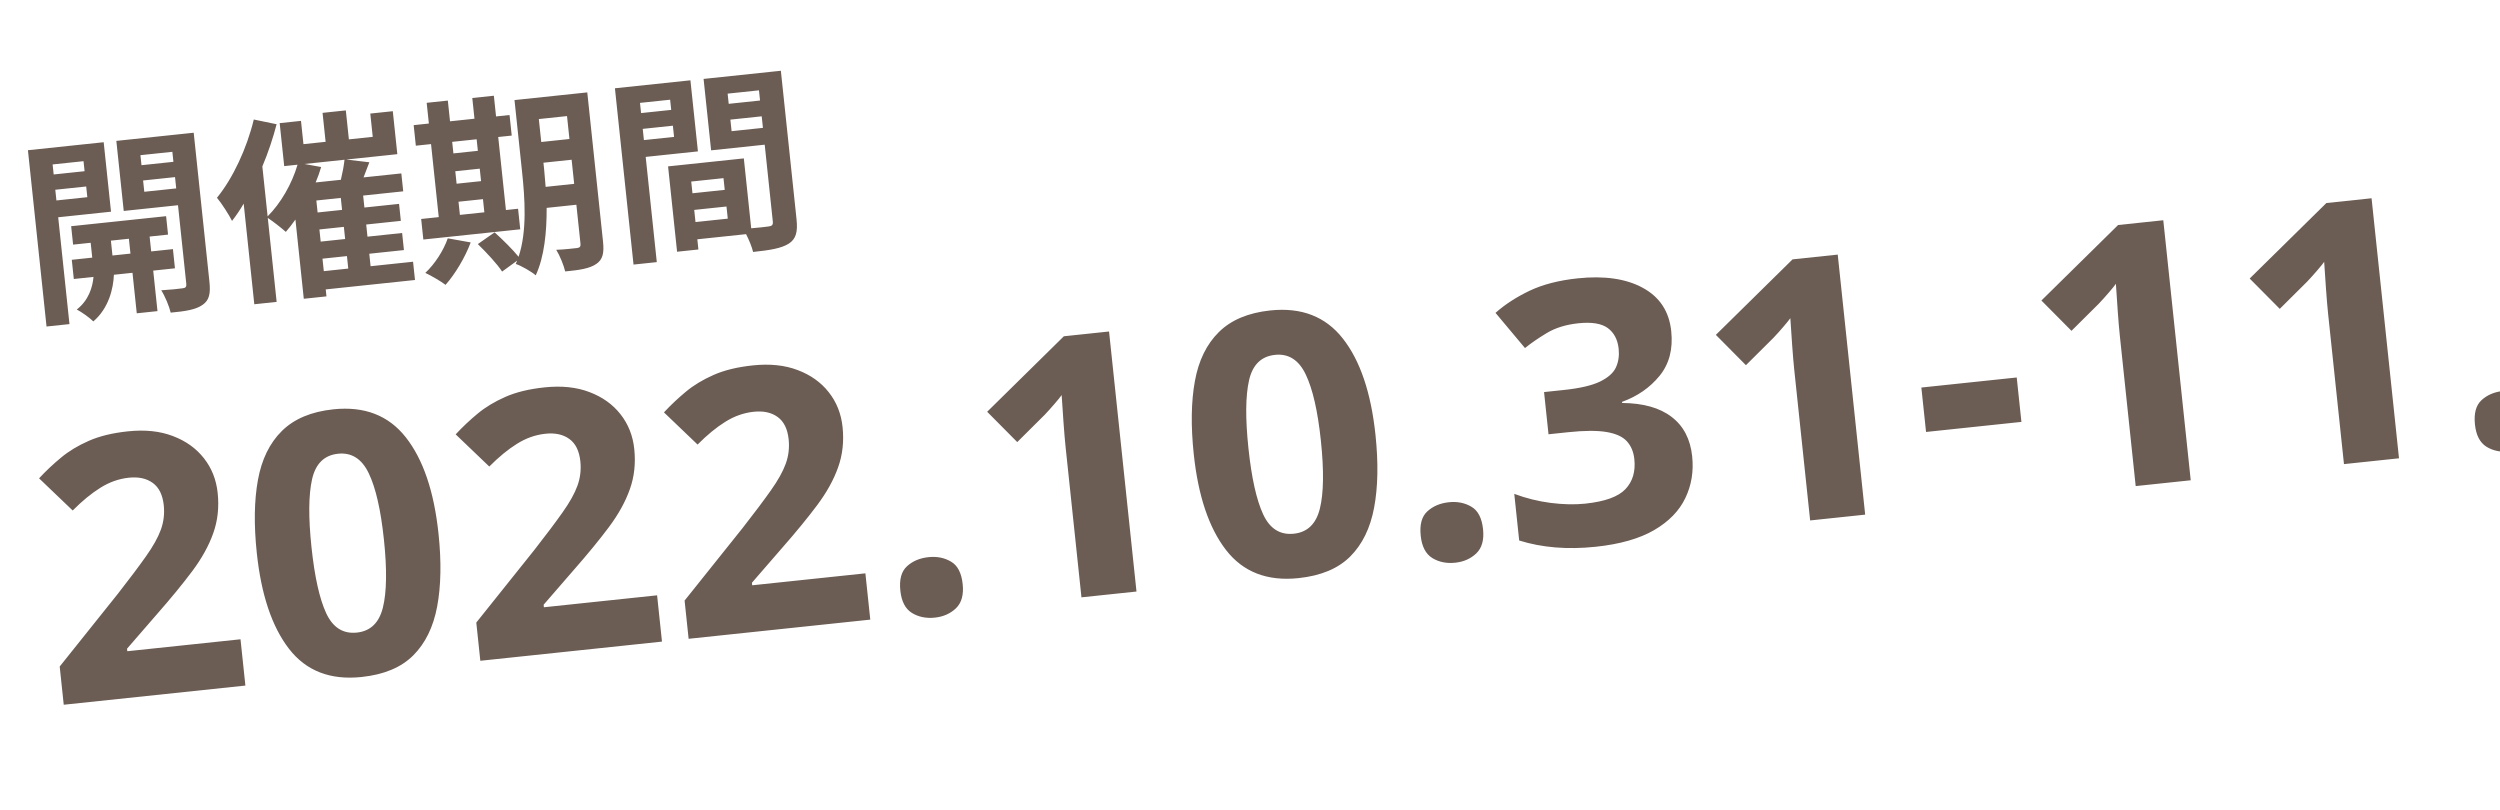
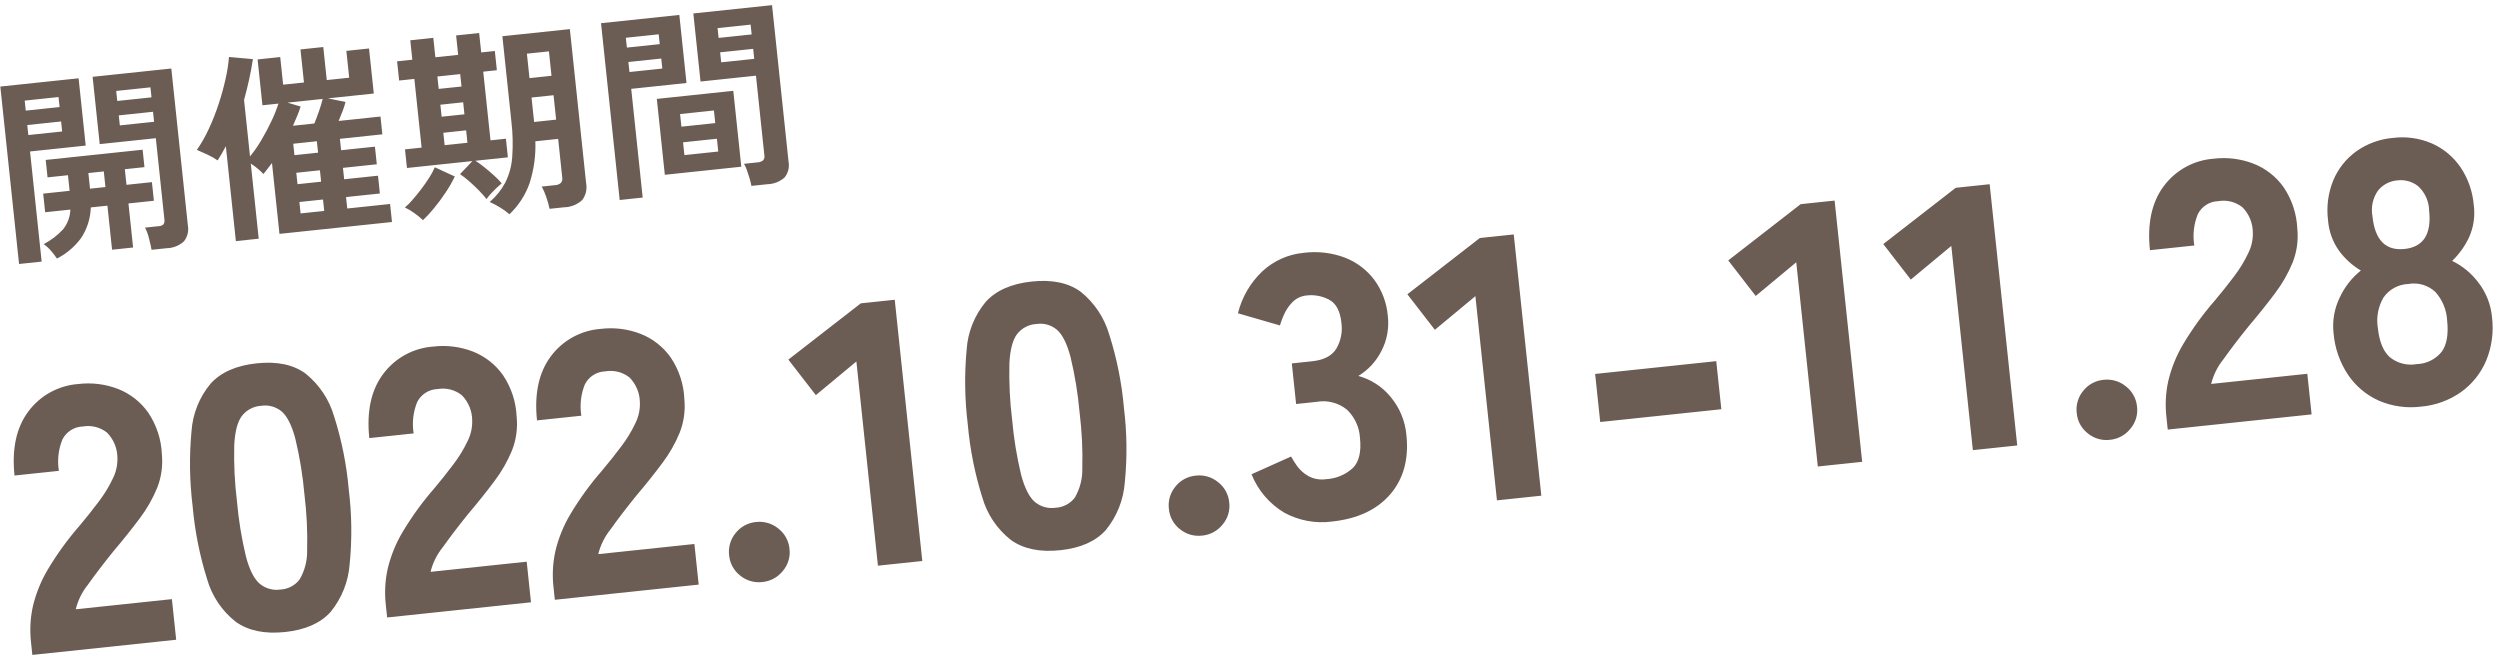
- <svg xmlns="http://www.w3.org/2000/svg" width="457.674" height="148.187" viewBox="0 0 457.674 148.187">
-   <g id="グループ_163" data-name="グループ 163" transform="translate(-257.49 -1459.642)">
-     <text id="_2022.10.31-11.28" data-name="2022.10.31-11.28" transform="matrix(0.995, -0.105, 0.105, 0.995, 489.411, 1565.415)" fill="#6b5c54" font-size="67" font-family="ZenKakuGothicNew-Black, Zen Kaku Gothic New" font-weight="800">
-       <tspan x="-224.048" y="0">2022.10.31-11.28</tspan>
-     </text>
-     <text id="開催期間" transform="matrix(0.995, -0.105, 0.105, 0.995, 334.48, 1508.938)" fill="#6b5c54" font-size="36" font-family="ZenKakuGothicNew-Bold, Zen Kaku Gothic New" font-weight="700">
-       <tspan x="-72" y="0">開催期間</tspan>
-     </text>
+ <svg xmlns="http://www.w3.org/2000/svg" width="447.213" height="117.783" viewBox="0 0 447.213 117.783">
+   <g id="グループ_178" data-name="グループ 178" transform="translate(-7465.363 13012.188)">
+     <path id="パス_105" data-name="パス 105" d="M-222.373,0V-2.412a19.676,19.676,0,0,1,1-6.2,23.463,23.463,0,0,1,3.384-6.332,53.621,53.621,0,0,1,6.465-7.169q2.01-1.943,3.819-3.886a23.011,23.011,0,0,0,2.948-3.852,7.675,7.675,0,0,0,1.206-3.585,6.45,6.45,0,0,0-1.374-4.69,5.455,5.455,0,0,0-4.187-1.541,4.228,4.228,0,0,0-3.886,1.943,10.443,10.443,0,0,0-1.206,5.494h-7.973q0-7.169,3.651-11.122a12.235,12.235,0,0,1,9.413-3.953,14.788,14.788,0,0,1,7,1.641,11.939,11.939,0,0,1,4.891,4.757,14.4,14.4,0,0,1,1.642,7.672,12.928,12.928,0,0,1-1.441,5.829,24.361,24.361,0,0,1-3.685,5.125q-2.312,2.513-5.327,5.393-2.881,2.881-5.125,5.427A11.315,11.315,0,0,0-213.8-7.3h17.286V0Zm45.359.67q-5.494,0-8.576-2.747a14.878,14.878,0,0,1-4.288-8.107,61.643,61.643,0,0,1-1.206-13.266,62.024,62.024,0,0,1,1.206-13.333,14.878,14.878,0,0,1,4.288-8.107q3.082-2.747,8.576-2.747t8.509,2.747a15.3,15.3,0,0,1,4.254,8.107,60.4,60.4,0,0,1,1.24,13.333,60.031,60.031,0,0,1-1.24,13.266,15.3,15.3,0,0,1-4.254,8.107Q-171.52.67-177.014.67Zm0-7.638a4.6,4.6,0,0,0,3.585-1.44,9.911,9.911,0,0,0,1.876-5.025,67.663,67.663,0,0,0,.57-10.016,68.382,68.382,0,0,0-.57-10.05q-.57-3.618-1.876-5.059A4.6,4.6,0,0,0-177.014-40a4.7,4.7,0,0,0-3.618,1.44q-1.34,1.441-1.91,5.059a68.382,68.382,0,0,0-.57,10.05,67.663,67.663,0,0,0,.57,10.016q.569,3.584,1.91,5.025A4.7,4.7,0,0,0-177.014-6.968ZM-158.589,0V-2.412a19.676,19.676,0,0,1,1-6.2,23.463,23.463,0,0,1,3.384-6.332,53.621,53.621,0,0,1,6.465-7.169q2.01-1.943,3.819-3.886a23.011,23.011,0,0,0,2.948-3.852,7.675,7.675,0,0,0,1.206-3.585,6.45,6.45,0,0,0-1.374-4.69,5.455,5.455,0,0,0-4.187-1.541,4.228,4.228,0,0,0-3.886,1.943,10.443,10.443,0,0,0-1.206,5.494h-7.973q0-7.169,3.651-11.122a12.235,12.235,0,0,1,9.413-3.953,14.788,14.788,0,0,1,7,1.641,11.939,11.939,0,0,1,4.891,4.757,14.4,14.4,0,0,1,1.642,7.672A12.928,12.928,0,0,1-133.23-27.4a24.361,24.361,0,0,1-3.685,5.125q-2.312,2.513-5.327,5.393-2.881,2.881-5.125,5.427A11.315,11.315,0,0,0-150.013-7.3h17.286V0Zm30.15,0V-2.412a19.676,19.676,0,0,1,1-6.2,23.463,23.463,0,0,1,3.383-6.332,53.622,53.622,0,0,1,6.465-7.169q2.01-1.943,3.819-3.886a23.011,23.011,0,0,0,2.948-3.852,7.675,7.675,0,0,0,1.206-3.585,6.45,6.45,0,0,0-1.373-4.69,5.455,5.455,0,0,0-4.187-1.541,4.228,4.228,0,0,0-3.886,1.943,10.443,10.443,0,0,0-1.206,5.494h-7.973q0-7.169,3.651-11.122a12.235,12.235,0,0,1,9.414-3.953,14.788,14.788,0,0,1,7,1.641,11.939,11.939,0,0,1,4.891,4.757,14.4,14.4,0,0,1,1.642,7.672,12.928,12.928,0,0,1-1.44,5.829,24.361,24.361,0,0,1-3.685,5.125q-2.312,2.513-5.327,5.393-2.881,2.881-5.125,5.427A11.315,11.315,0,0,0-119.863-7.3h17.286V0Zm37.252.737A5.24,5.24,0,0,1-95.04-.838a5.161,5.161,0,0,1-1.575-3.785A5.24,5.24,0,0,1-95.04-8.476a5.24,5.24,0,0,1,3.853-1.575,5.273,5.273,0,0,1,3.819,1.575A5.185,5.185,0,0,1-85.76-4.623,5.108,5.108,0,0,1-87.368-.838,5.273,5.273,0,0,1-91.187.737ZM-70.35,0V-36.716l-7.839,5.226-4.221-6.834,13.936-8.643h6.1V0Zm32.7.67q-5.494,0-8.576-2.747a14.878,14.878,0,0,1-4.288-8.107A61.643,61.643,0,0,1-51.724-23.45a62.024,62.024,0,0,1,1.206-13.333A14.878,14.878,0,0,1-46.23-44.89q3.082-2.747,8.576-2.747t8.509,2.747a15.3,15.3,0,0,1,4.254,8.107,60.4,60.4,0,0,1,1.24,13.333,60.031,60.031,0,0,1-1.24,13.266,15.3,15.3,0,0,1-4.254,8.107Q-32.16.67-37.654.67Zm0-7.638a4.6,4.6,0,0,0,3.584-1.44,9.911,9.911,0,0,0,1.876-5.025,67.663,67.663,0,0,0,.57-10.016,68.382,68.382,0,0,0-.57-10.05q-.569-3.618-1.876-5.059A4.6,4.6,0,0,0-37.654-40a4.7,4.7,0,0,0-3.618,1.44q-1.34,1.441-1.91,5.059a68.382,68.382,0,0,0-.569,10.05,67.664,67.664,0,0,0,.569,10.016q.57,3.584,1.91,5.025A4.7,4.7,0,0,0-37.654-6.968Zm25.527,7.7A5.24,5.24,0,0,1-15.98-.838a5.161,5.161,0,0,1-1.574-3.785A5.24,5.24,0,0,1-15.98-8.476a5.24,5.24,0,0,1,3.852-1.575A5.273,5.273,0,0,1-8.308-8.476,5.185,5.185,0,0,1-6.7-4.623,5.108,5.108,0,0,1-8.308-.838,5.273,5.273,0,0,1-12.127.737ZM11.189.67A13.955,13.955,0,0,1,2.881-1.809,14.106,14.106,0,0,1-2.211-9.246l7.37-2.412A17.629,17.629,0,0,0,6.03-9.882a6.334,6.334,0,0,0,1.809,2.01,5.114,5.114,0,0,0,3.149.9,7.657,7.657,0,0,0,4.924-1.474q1.843-1.474,1.843-5.226a7.574,7.574,0,0,0-1.775-5.26A6.708,6.708,0,0,0,10.72-20.9H7.035v-7.3H10.72q3.149,0,4.523-1.809A7.208,7.208,0,0,0,16.616-34.5q0-3.149-1.742-4.322A6.805,6.805,0,0,0,10.988-40a4.051,4.051,0,0,0-2.714.938,7.577,7.577,0,0,0-1.742,2.077,16.724,16.724,0,0,0-.9,1.809l-7.236-2.948a15.4,15.4,0,0,1,5.125-7,12.54,12.54,0,0,1,7.671-2.513,15.436,15.436,0,0,1,7.236,1.608,12,12,0,0,1,4.824,4.489,12.694,12.694,0,0,1,1.742,6.7,10.8,10.8,0,0,1-1.809,6.131,10.977,10.977,0,0,1-4.556,3.986,11.286,11.286,0,0,1,5.36,4.355,12.294,12.294,0,0,1,2.077,7.035q0,6.5-3.986,10.251T11.189.67ZM40.937,0V-36.716L33.1-31.49l-4.221-6.834,13.936-8.643h6.1V0ZM60.769-11.993v-8.643H82.544v8.643ZM98.624,0V-36.716L90.785-31.49l-4.221-6.834L100.5-46.967h6.1V0ZM126.5,0V-36.716l-7.839,5.226-4.221-6.834,13.936-8.643h6.1V0Zm24.589.737a5.24,5.24,0,0,1-3.852-1.575,5.161,5.161,0,0,1-1.574-3.785,5.24,5.24,0,0,1,1.574-3.853,5.24,5.24,0,0,1,3.852-1.575A5.273,5.273,0,0,1,154.9-8.476a5.185,5.185,0,0,1,1.608,3.853A5.108,5.108,0,0,1,154.9-.838,5.273,5.273,0,0,1,151.085.737ZM161.537,0V-2.412a19.676,19.676,0,0,1,1-6.2,23.463,23.463,0,0,1,3.384-6.332,53.621,53.621,0,0,1,6.465-7.169Q174.4-24.053,176.21-26a23.011,23.011,0,0,0,2.948-3.852,7.675,7.675,0,0,0,1.206-3.585,6.45,6.45,0,0,0-1.374-4.69,5.455,5.455,0,0,0-4.187-1.541,4.228,4.228,0,0,0-3.886,1.943,10.443,10.443,0,0,0-1.206,5.494h-7.973q0-7.169,3.651-11.122A12.235,12.235,0,0,1,174.8-47.3a14.788,14.788,0,0,1,7,1.641A11.939,11.939,0,0,1,186.7-40.9a14.4,14.4,0,0,1,1.642,7.672A12.928,12.928,0,0,1,186.9-27.4a24.361,24.361,0,0,1-3.685,5.125q-2.312,2.513-5.327,5.393Q175-14,172.76-11.457A11.315,11.315,0,0,0,170.113-7.3H187.4V0ZM207.03.67a14.511,14.511,0,0,1-7.4-1.842,13.056,13.056,0,0,1-4.992-5.159A15.767,15.767,0,0,1,192.826-14a11.608,11.608,0,0,1,1.775-6.264,13.366,13.366,0,0,1,4.255-4.389,13.279,13.279,0,0,1-3.484-3.886,10.741,10.741,0,0,1-1.407-5.628,14.252,14.252,0,0,1,1.675-7.035,12.2,12.2,0,0,1,4.623-4.723,13.248,13.248,0,0,1,6.767-1.708,13.382,13.382,0,0,1,6.834,1.708,12.205,12.205,0,0,1,4.623,4.723,14.252,14.252,0,0,1,1.675,7.035,10.546,10.546,0,0,1-1.44,5.628,14.185,14.185,0,0,1-3.451,3.886,12.823,12.823,0,0,1,4.288,4.389A11.774,11.774,0,0,1,221.3-14,15.487,15.487,0,0,1,219.458-6.3,13.282,13.282,0,0,1,214.4-1.173,14.56,14.56,0,0,1,207.03.67Zm0-7.638a5.939,5.939,0,0,0,4.69-1.742q1.541-1.742,1.541-5.427a8.294,8.294,0,0,0-1.541-5.293,5.622,5.622,0,0,0-4.69-1.943,5.64,5.64,0,0,0-4.657,1.943,8.171,8.171,0,0,0-1.574,5.293q0,3.685,1.574,5.427A5.958,5.958,0,0,0,207.03-6.968Zm0-20.7q5.092,0,5.092-6.365a6.088,6.088,0,0,0-1.474-4.523A4.978,4.978,0,0,0,207.03-40a4.978,4.978,0,0,0-3.618,1.44,6.088,6.088,0,0,0-1.474,4.523Q201.938-27.671,207.03-27.671Z" transform="matrix(0.995, -0.105, 0.105, 0.995, 7692.411, -12918.383)" fill="#6b5c54" />
+     <path id="パス_104" data-name="パス 104" d="M-45.5,2.592q-.072-.9-.252-2.106a8.113,8.113,0,0,0-.5-1.962h2.412a1.318,1.318,0,0,0,.954-.252,1.329,1.329,0,0,0,.234-.9V-17.172H-52.74v-12.1h14.148V-1.08a3.567,3.567,0,0,1-.99,2.772,4.721,4.721,0,0,1-3.222.9Zm-23.832.036v-31.9H-55.26v12.1H-65.268v19.8Zm6.84-.252A11.853,11.853,0,0,0-63.414.864a6.552,6.552,0,0,0-1.17-1.3A12.843,12.843,0,0,0-60.84-2.718a6.008,6.008,0,0,0,1.656-3.366H-63.72V-9.432h4.752V-12.24H-62.64v-3.132h17.424v3.132h-3.528v2.808h4.572v3.348h-4.572v7.92h-3.78v-7.92h-2.988A10.412,10.412,0,0,1-57.87-.756,12.325,12.325,0,0,1-62.5,2.376Zm13.68-22.5h6.156v-1.8h-6.156Zm0-4.392h6.156v-1.8h-6.156Zm-16.452,4.392h6.084v-1.8h-6.084Zm0-4.392h6.084v-1.8h-6.084ZM-55.3-9.432h2.772V-12.24H-55.3Zm24.948,12.06V-14.436q-.864,1.3-1.728,2.376a10.989,10.989,0,0,0-1.674-1.206q-.99-.594-1.818-1.062a24.309,24.309,0,0,0,2.52-3.51,40.077,40.077,0,0,0,2.232-4.284,46.122,46.122,0,0,0,1.71-4.374,27.5,27.5,0,0,0,.99-3.744l4.212.828q-.468,1.8-1.062,3.582t-1.278,3.51v10.152a21.839,21.839,0,0,0,2.322-2.682Q-22.788-16.38-21.8-18a25.1,25.1,0,0,0,1.6-3.024h-2.88v-8.244h4.068V-24.3h3.744v-5.94h4.1v5.94h4.032v-4.824H-3.06v8.1H-11.3l3.06.972A15.519,15.519,0,0,1-8.928-18.5q-.432.864-.9,1.692H-2.3v3.2H-9.936v2.052h6.084v3.168H-9.936v2.052h6.084v3.2H-9.936V-1.08h7.7V2.16H-22.464V-10.584q-.468.5-.9.954t-.828.846a11.1,11.1,0,0,0-.864-1.008,9.868,9.868,0,0,0-1.188-1.08v13.5Zm12.312-19.44h3.852q.54-1.008,1.08-2.16t.864-2.052h-6.336l2.268.936q-.324.756-.774,1.584T-18.036-16.812ZM-18.324-1.08h4.248V-3.132h-4.248Zm0-5.256h4.248V-8.388h-4.248Zm0-5.22h4.248v-2.052h-4.248ZM18.792,2.988A10.932,10.932,0,0,0,17.3,1.638,15.1,15.1,0,0,0,15.516.432a12.01,12.01,0,0,0,3.132-3.15,12.137,12.137,0,0,0,1.71-4.392,33.212,33.212,0,0,0,.522-6.39V-28.8H33.012V-1.08a3.763,3.763,0,0,1-1.026,2.916,4.928,4.928,0,0,1-3.366.936H26.028A15,15,0,0,0,25.668.63a11,11,0,0,0-.612-1.962h2.376a1.613,1.613,0,0,0,1.116-.306,1.2,1.2,0,0,0,.324-.918V-9.5h-4.1A21.846,21.846,0,0,1,22.95-2.142,14.028,14.028,0,0,1,18.792,2.988ZM15.012-.144q-.5-.792-1.242-1.728T12.24-3.654a17.516,17.516,0,0,0-1.476-1.422l2.448-2.088H1.44v-3.348H4.428V-22.86H1.692v-3.456H4.428v-3.492h4.14v3.492h4.1v-3.492h4.14v3.492H19.26v3.456H16.812v12.348h2.772v3.348H13.752a17.432,17.432,0,0,1,1.494,1.35q.81.81,1.566,1.656A13.869,13.869,0,0,1,18-2.664q-.324.216-.918.666t-1.17.954A7.888,7.888,0,0,0,15.012-.144ZM3.312,2.412A13.873,13.873,0,0,0,1.854.954,9.286,9.286,0,0,0,.324-.18,11.649,11.649,0,0,0,1.782-1.35q.846-.774,1.746-1.728T5.2-5A12.574,12.574,0,0,0,6.408-6.768L9.792-4.752A22.975,22.975,0,0,1,7.848-2.07Q6.7-.684,5.49.5A21.067,21.067,0,0,1,3.312,2.412Zm21.6-15.372h3.96v-4.392h-3.96Zm0-7.884h3.96v-4.392h-3.96ZM8.568-10.512h4.1v-2.232h-4.1Zm0-10.116h4.1V-22.86h-4.1Zm0,5h4.1v-2.16h-4.1ZM62.352,2.484a11.408,11.408,0,0,0-.18-1.35Q62.028.36,61.848-.378a6.754,6.754,0,0,0-.4-1.206h2.412a1.712,1.712,0,0,0,1.044-.252,1.031,1.031,0,0,0,.324-.864V-17.028H55.26v-12.24H69.408V-1.152a3.507,3.507,0,0,1-.99,2.754,4.789,4.789,0,0,1-3.222.882ZM38.664,2.52V-29.268H52.74v12.24H42.8V2.52Zm8.5-3.636V-14.76H60.912V-1.116Zm3.852-3.132H57.1v-2.3H51.012Zm0-5.112H57.1v-2.268H51.012Zm8.28-10.692h5.94v-1.8h-5.94Zm-16.488,0h5.9v-1.8H42.8Zm16.488-4.392h5.94v-1.764h-5.94Zm-16.488,0h5.9v-1.764H42.8Z" transform="matrix(0.995, -0.105, 0.105, 0.995, 7537.48, -12974.859)" fill="#6b5c54" />
  </g>
</svg>
